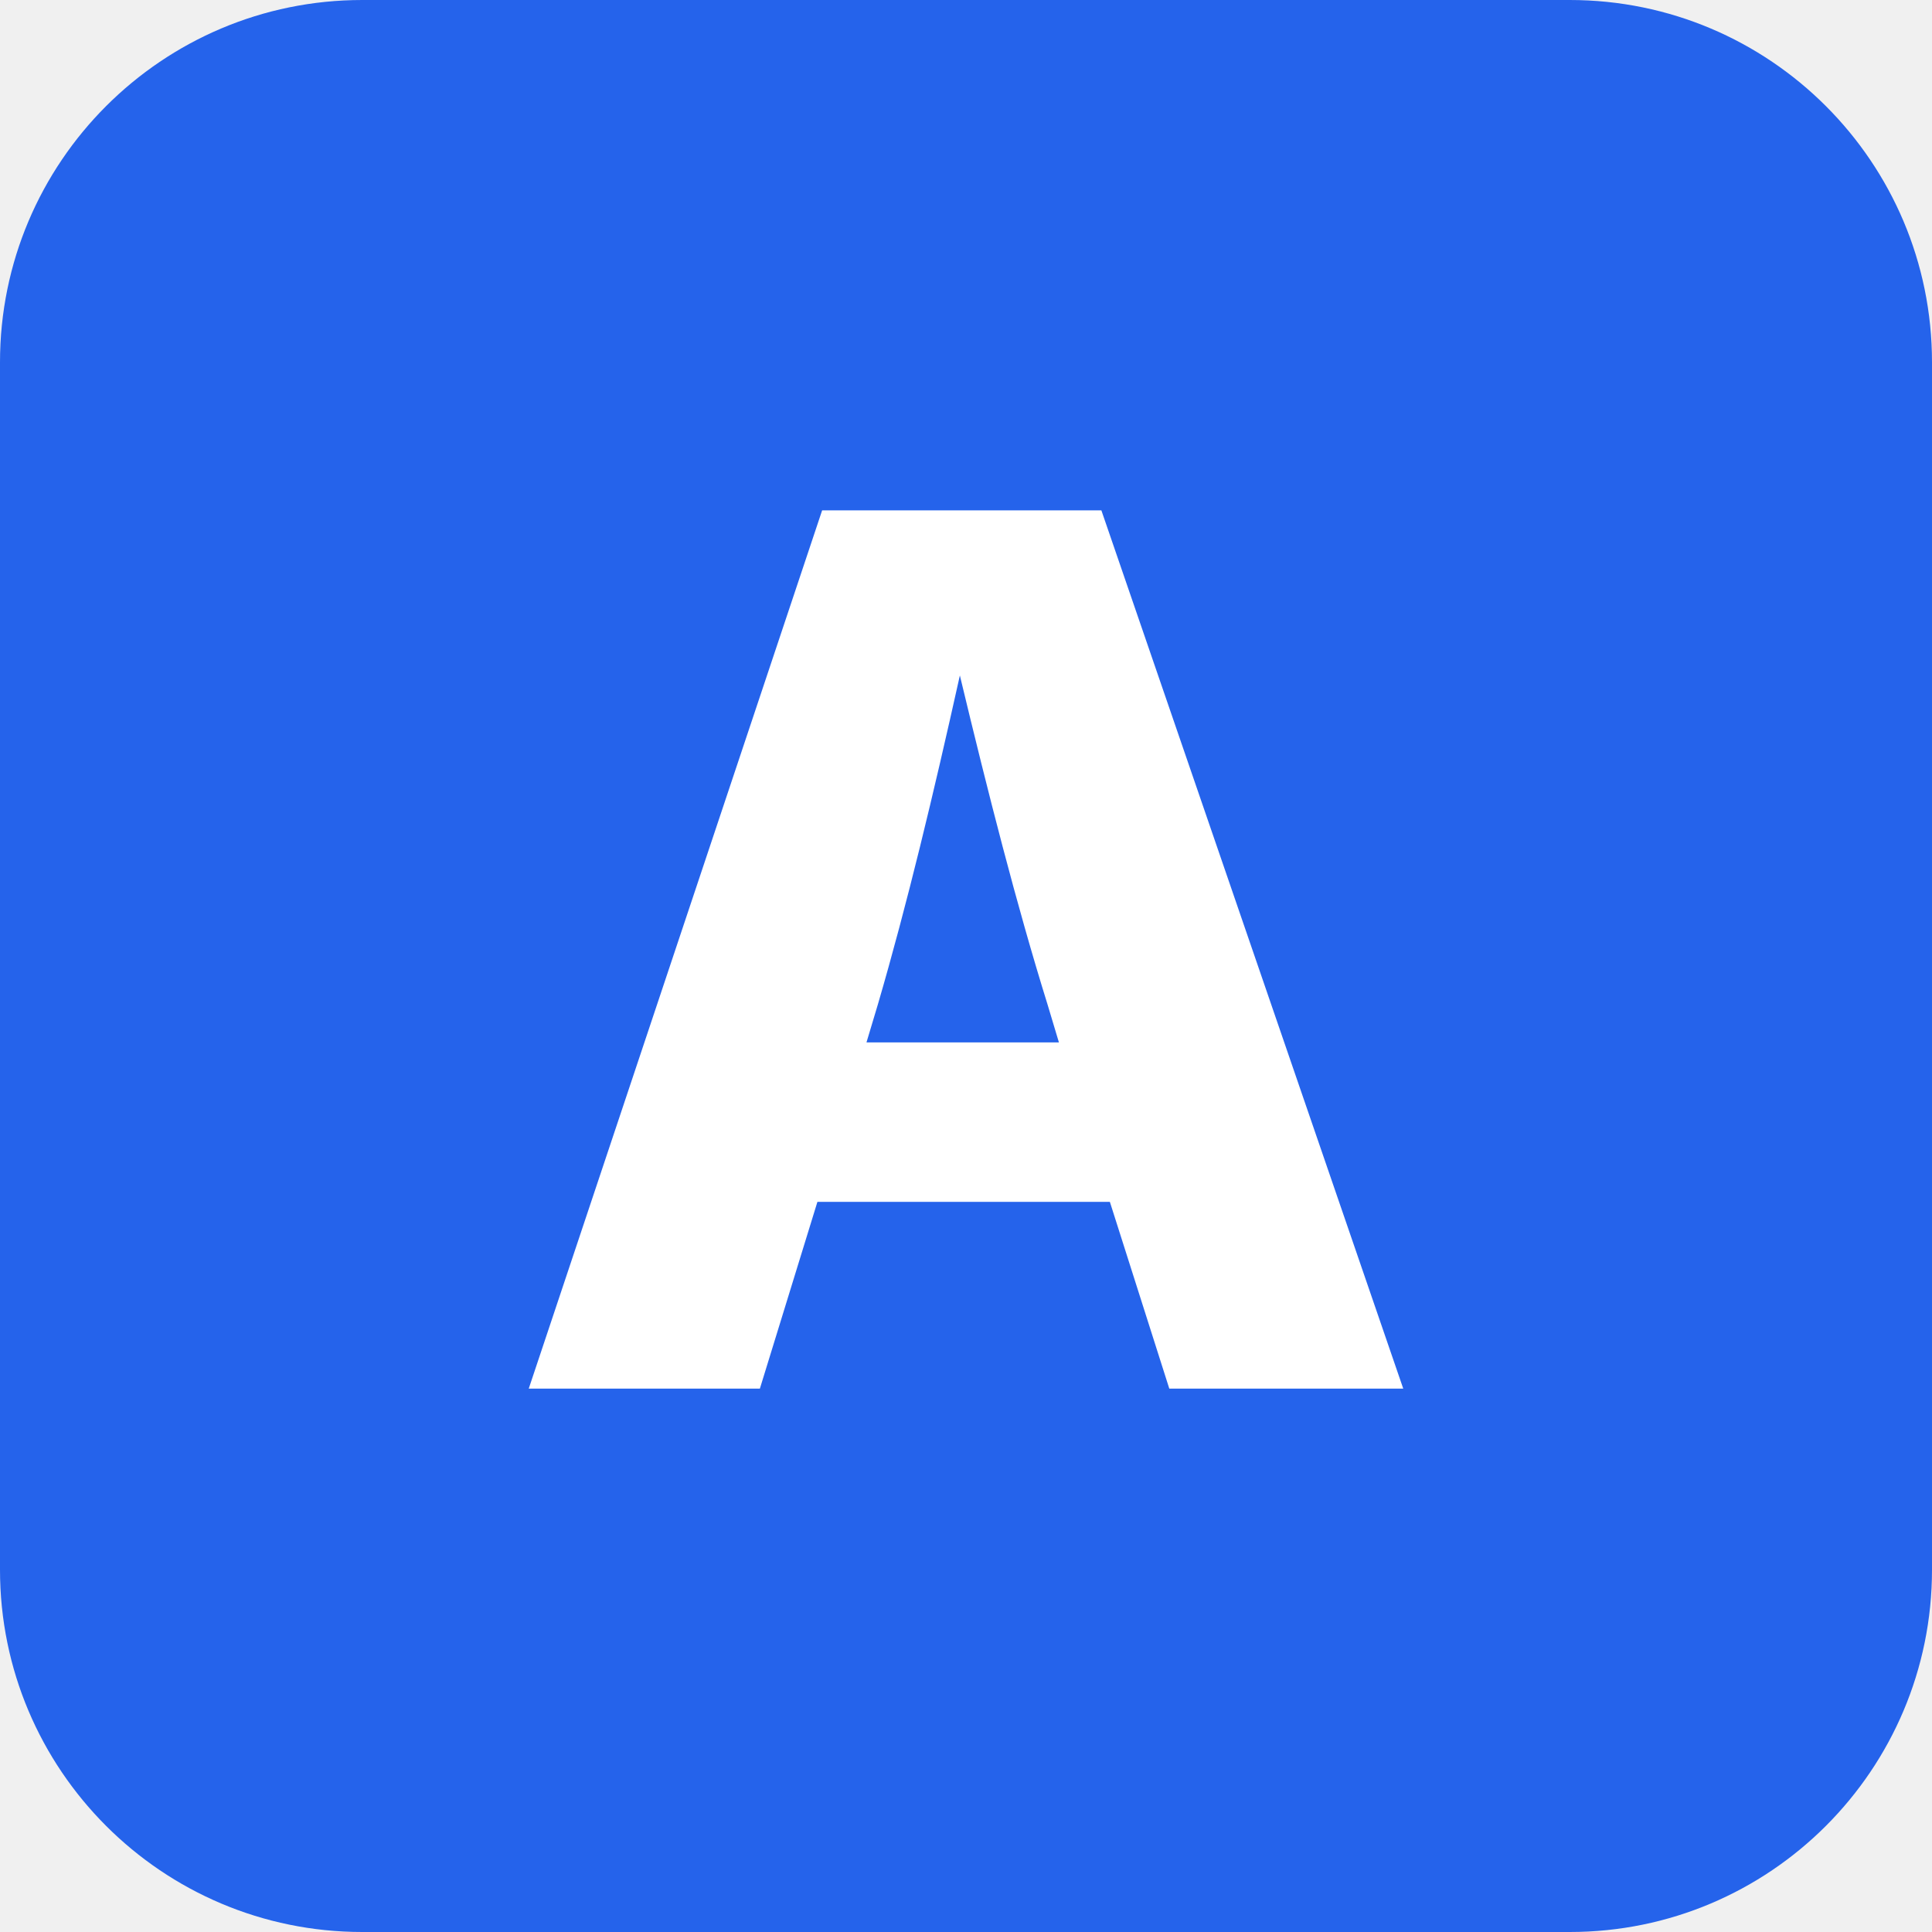
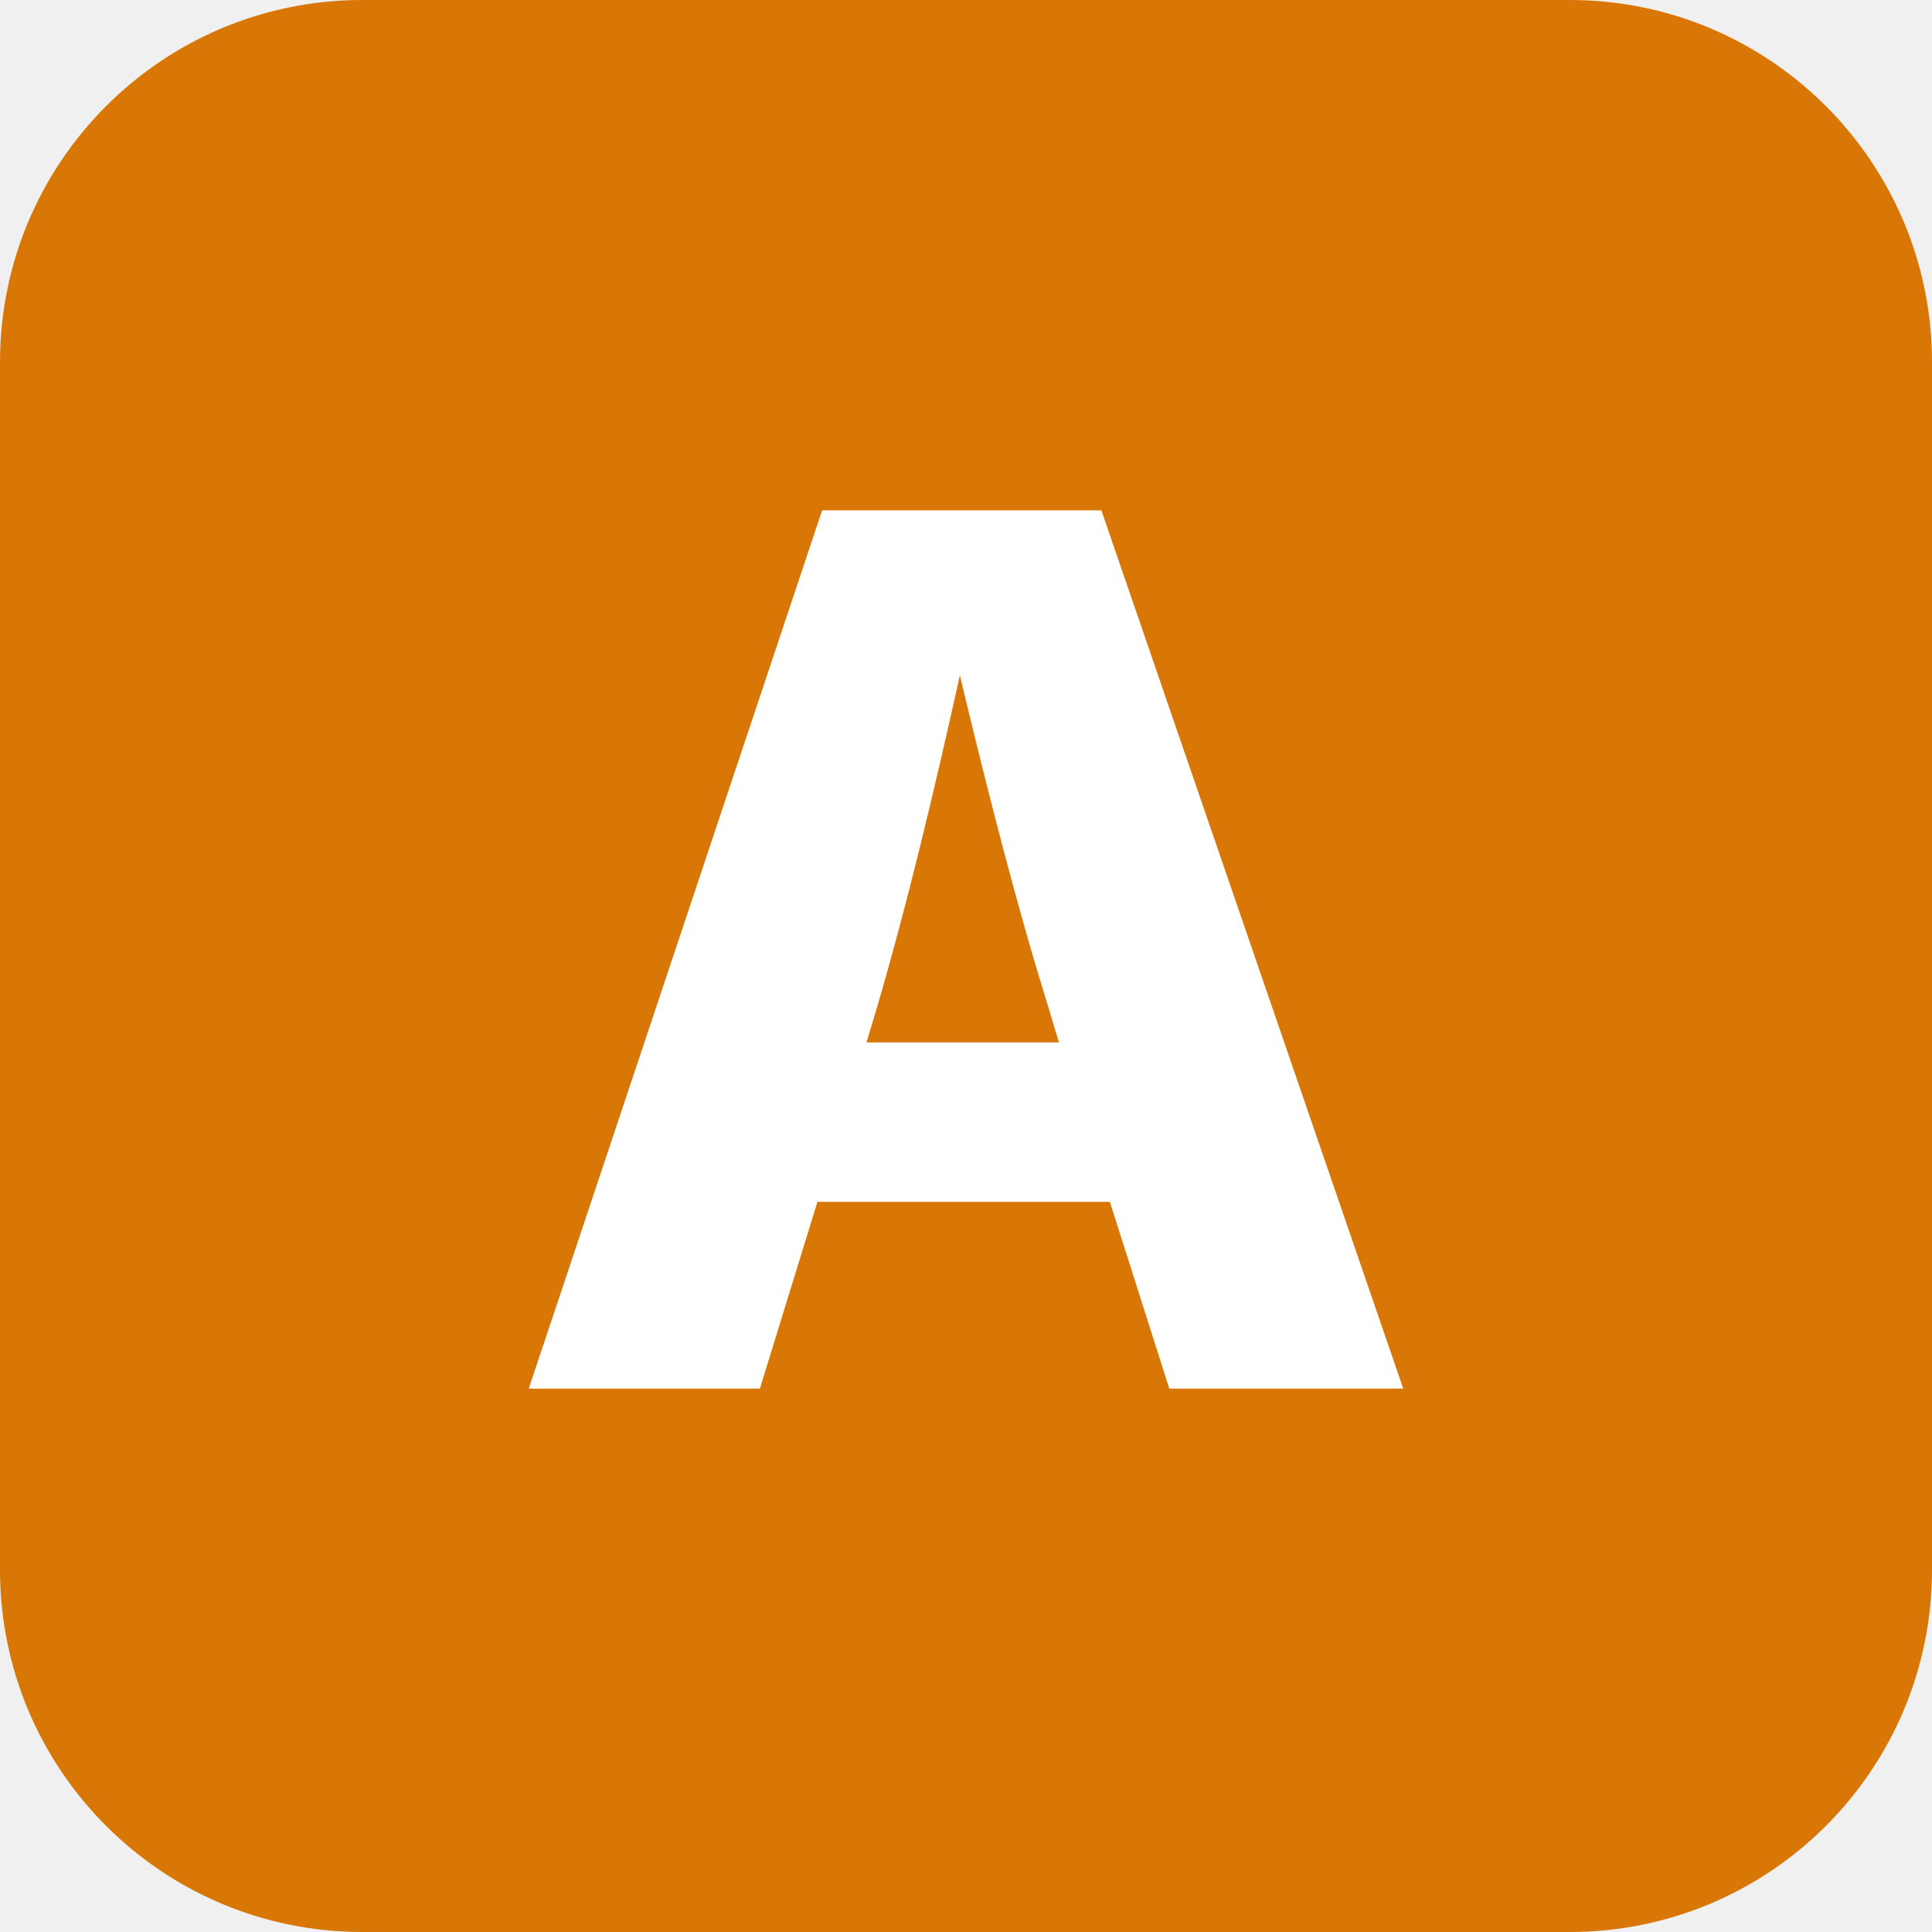
<svg xmlns="http://www.w3.org/2000/svg" viewBox="0 0 32 32">
-   <rect width="32" height="32" rx="6" fill="#2563EB" />
+   <rect width="32" height="32" rx="6" fill="#D97706" />
  <text x="16" y="23" font-family="Inter,system-ui,sans-serif" font-size="20" font-weight="800" fill="white" text-anchor="middle">A</text>
</svg>
